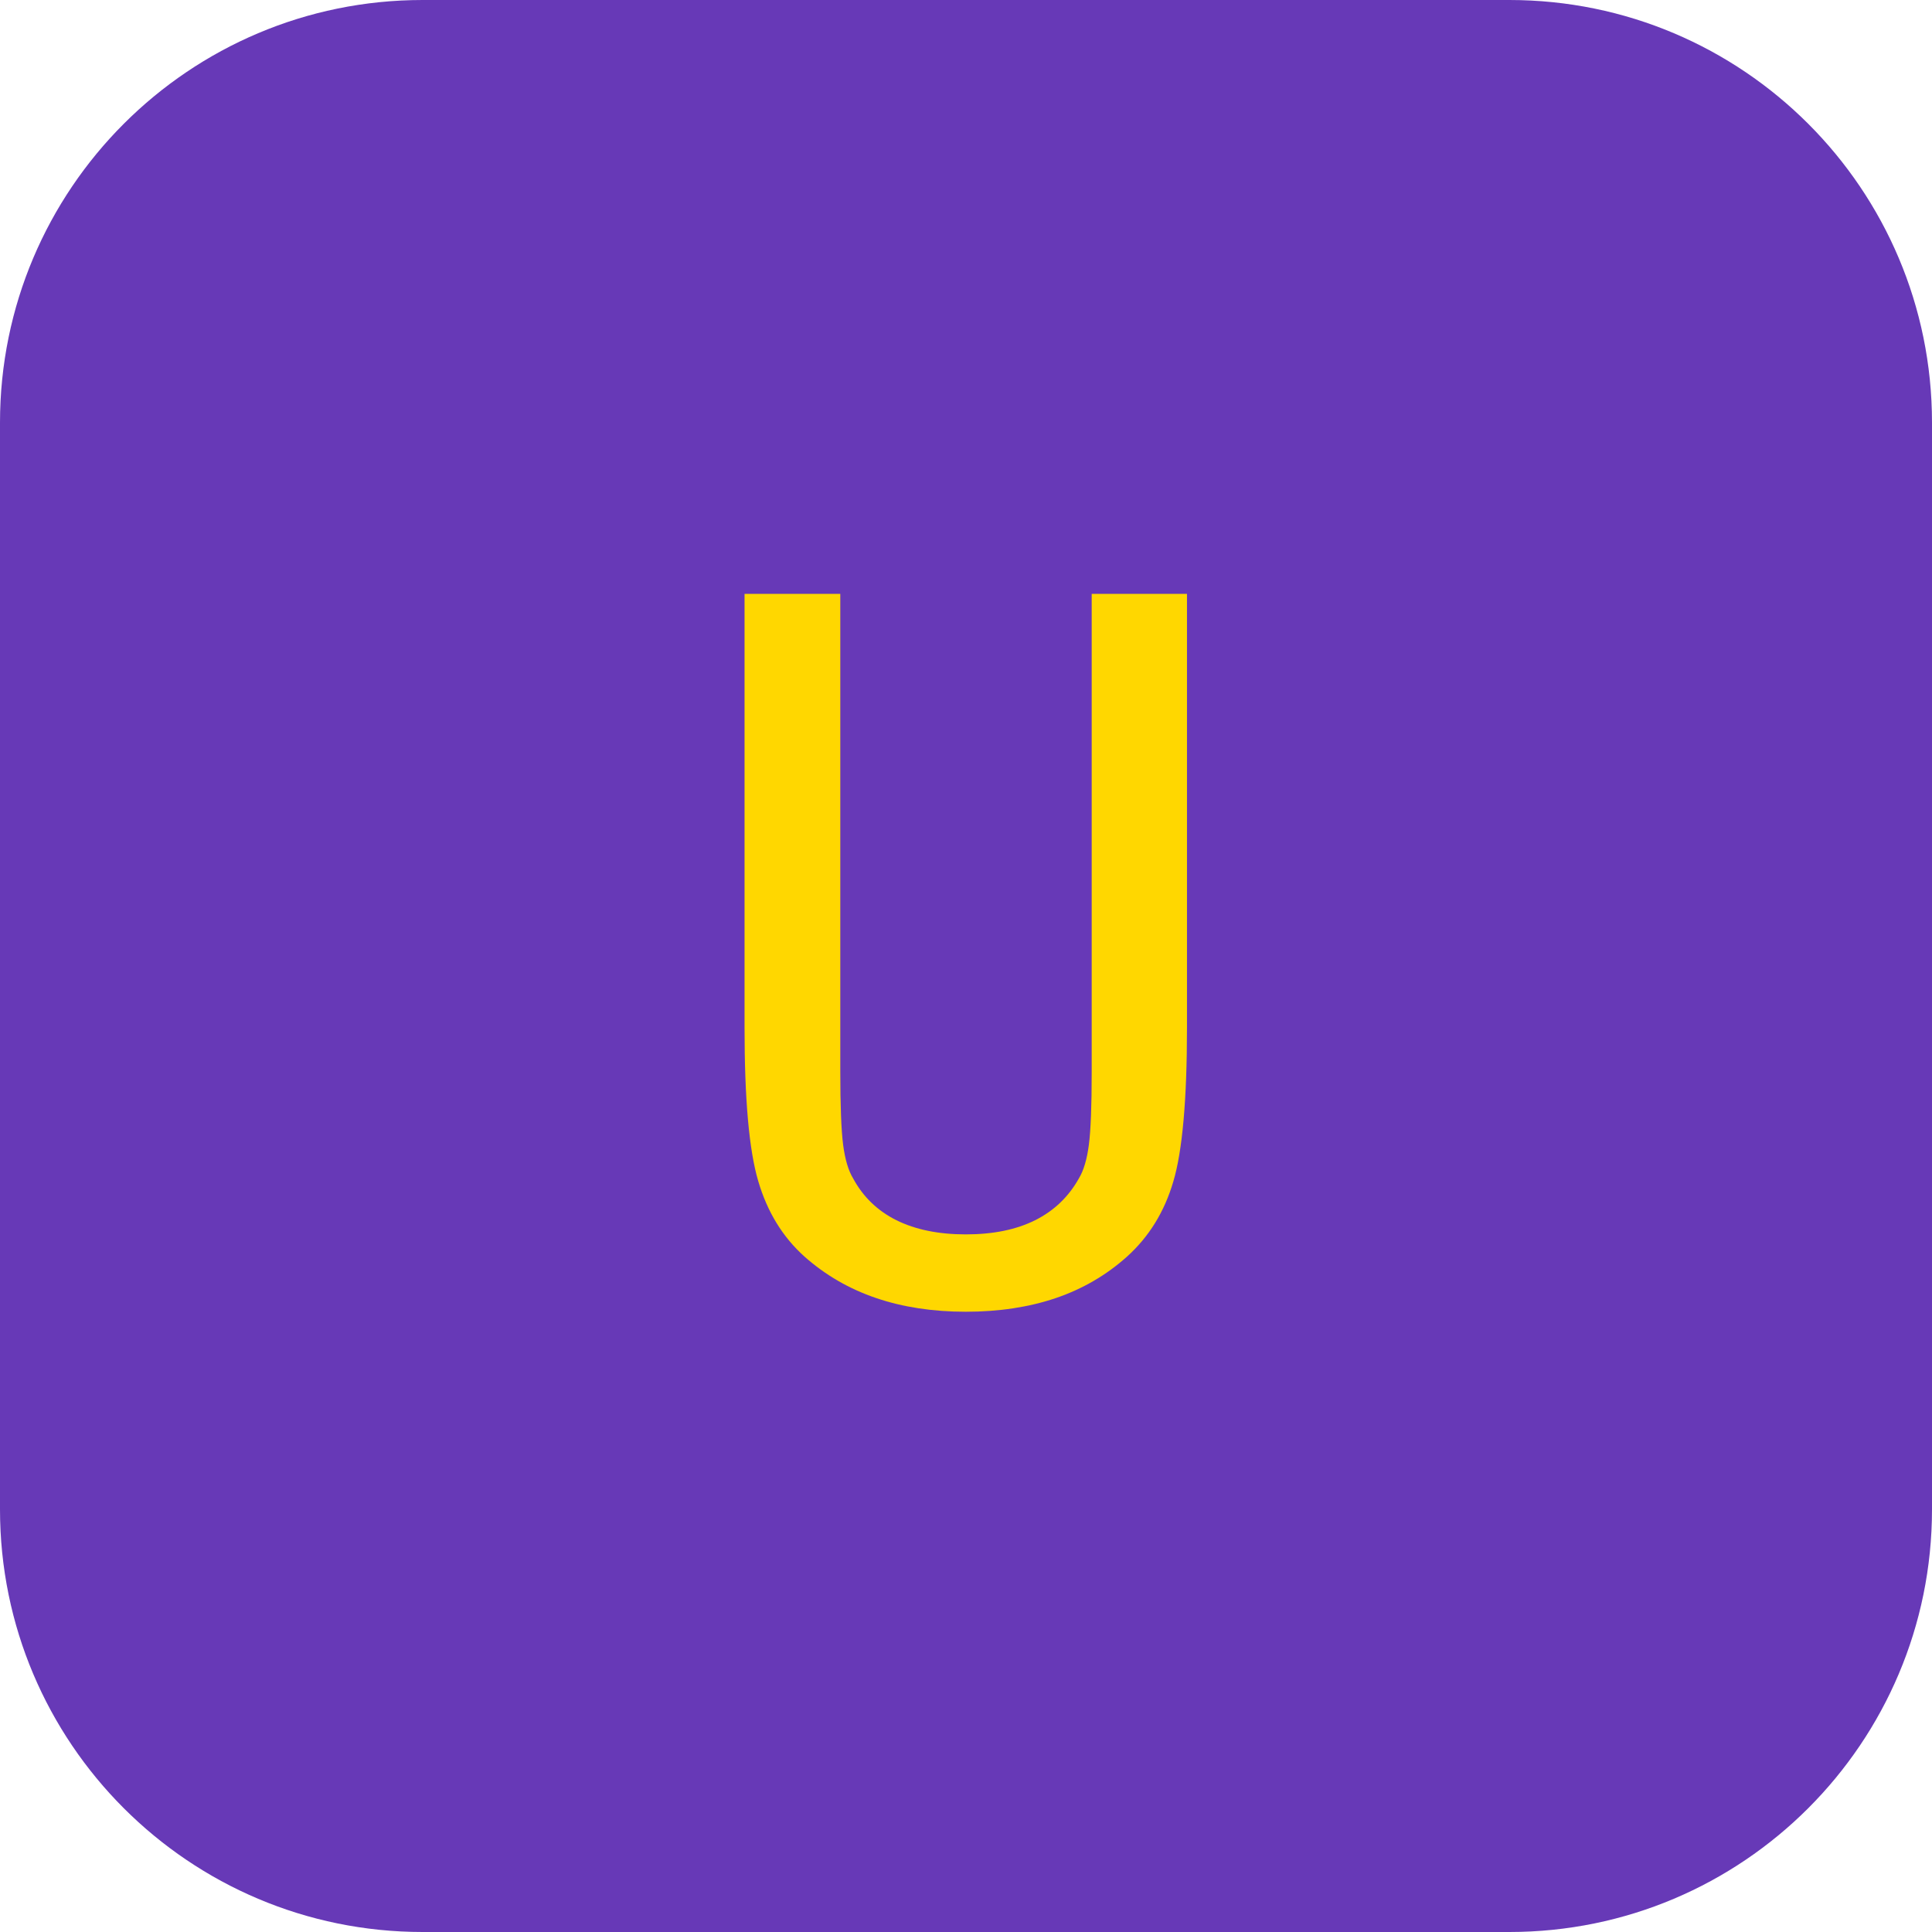
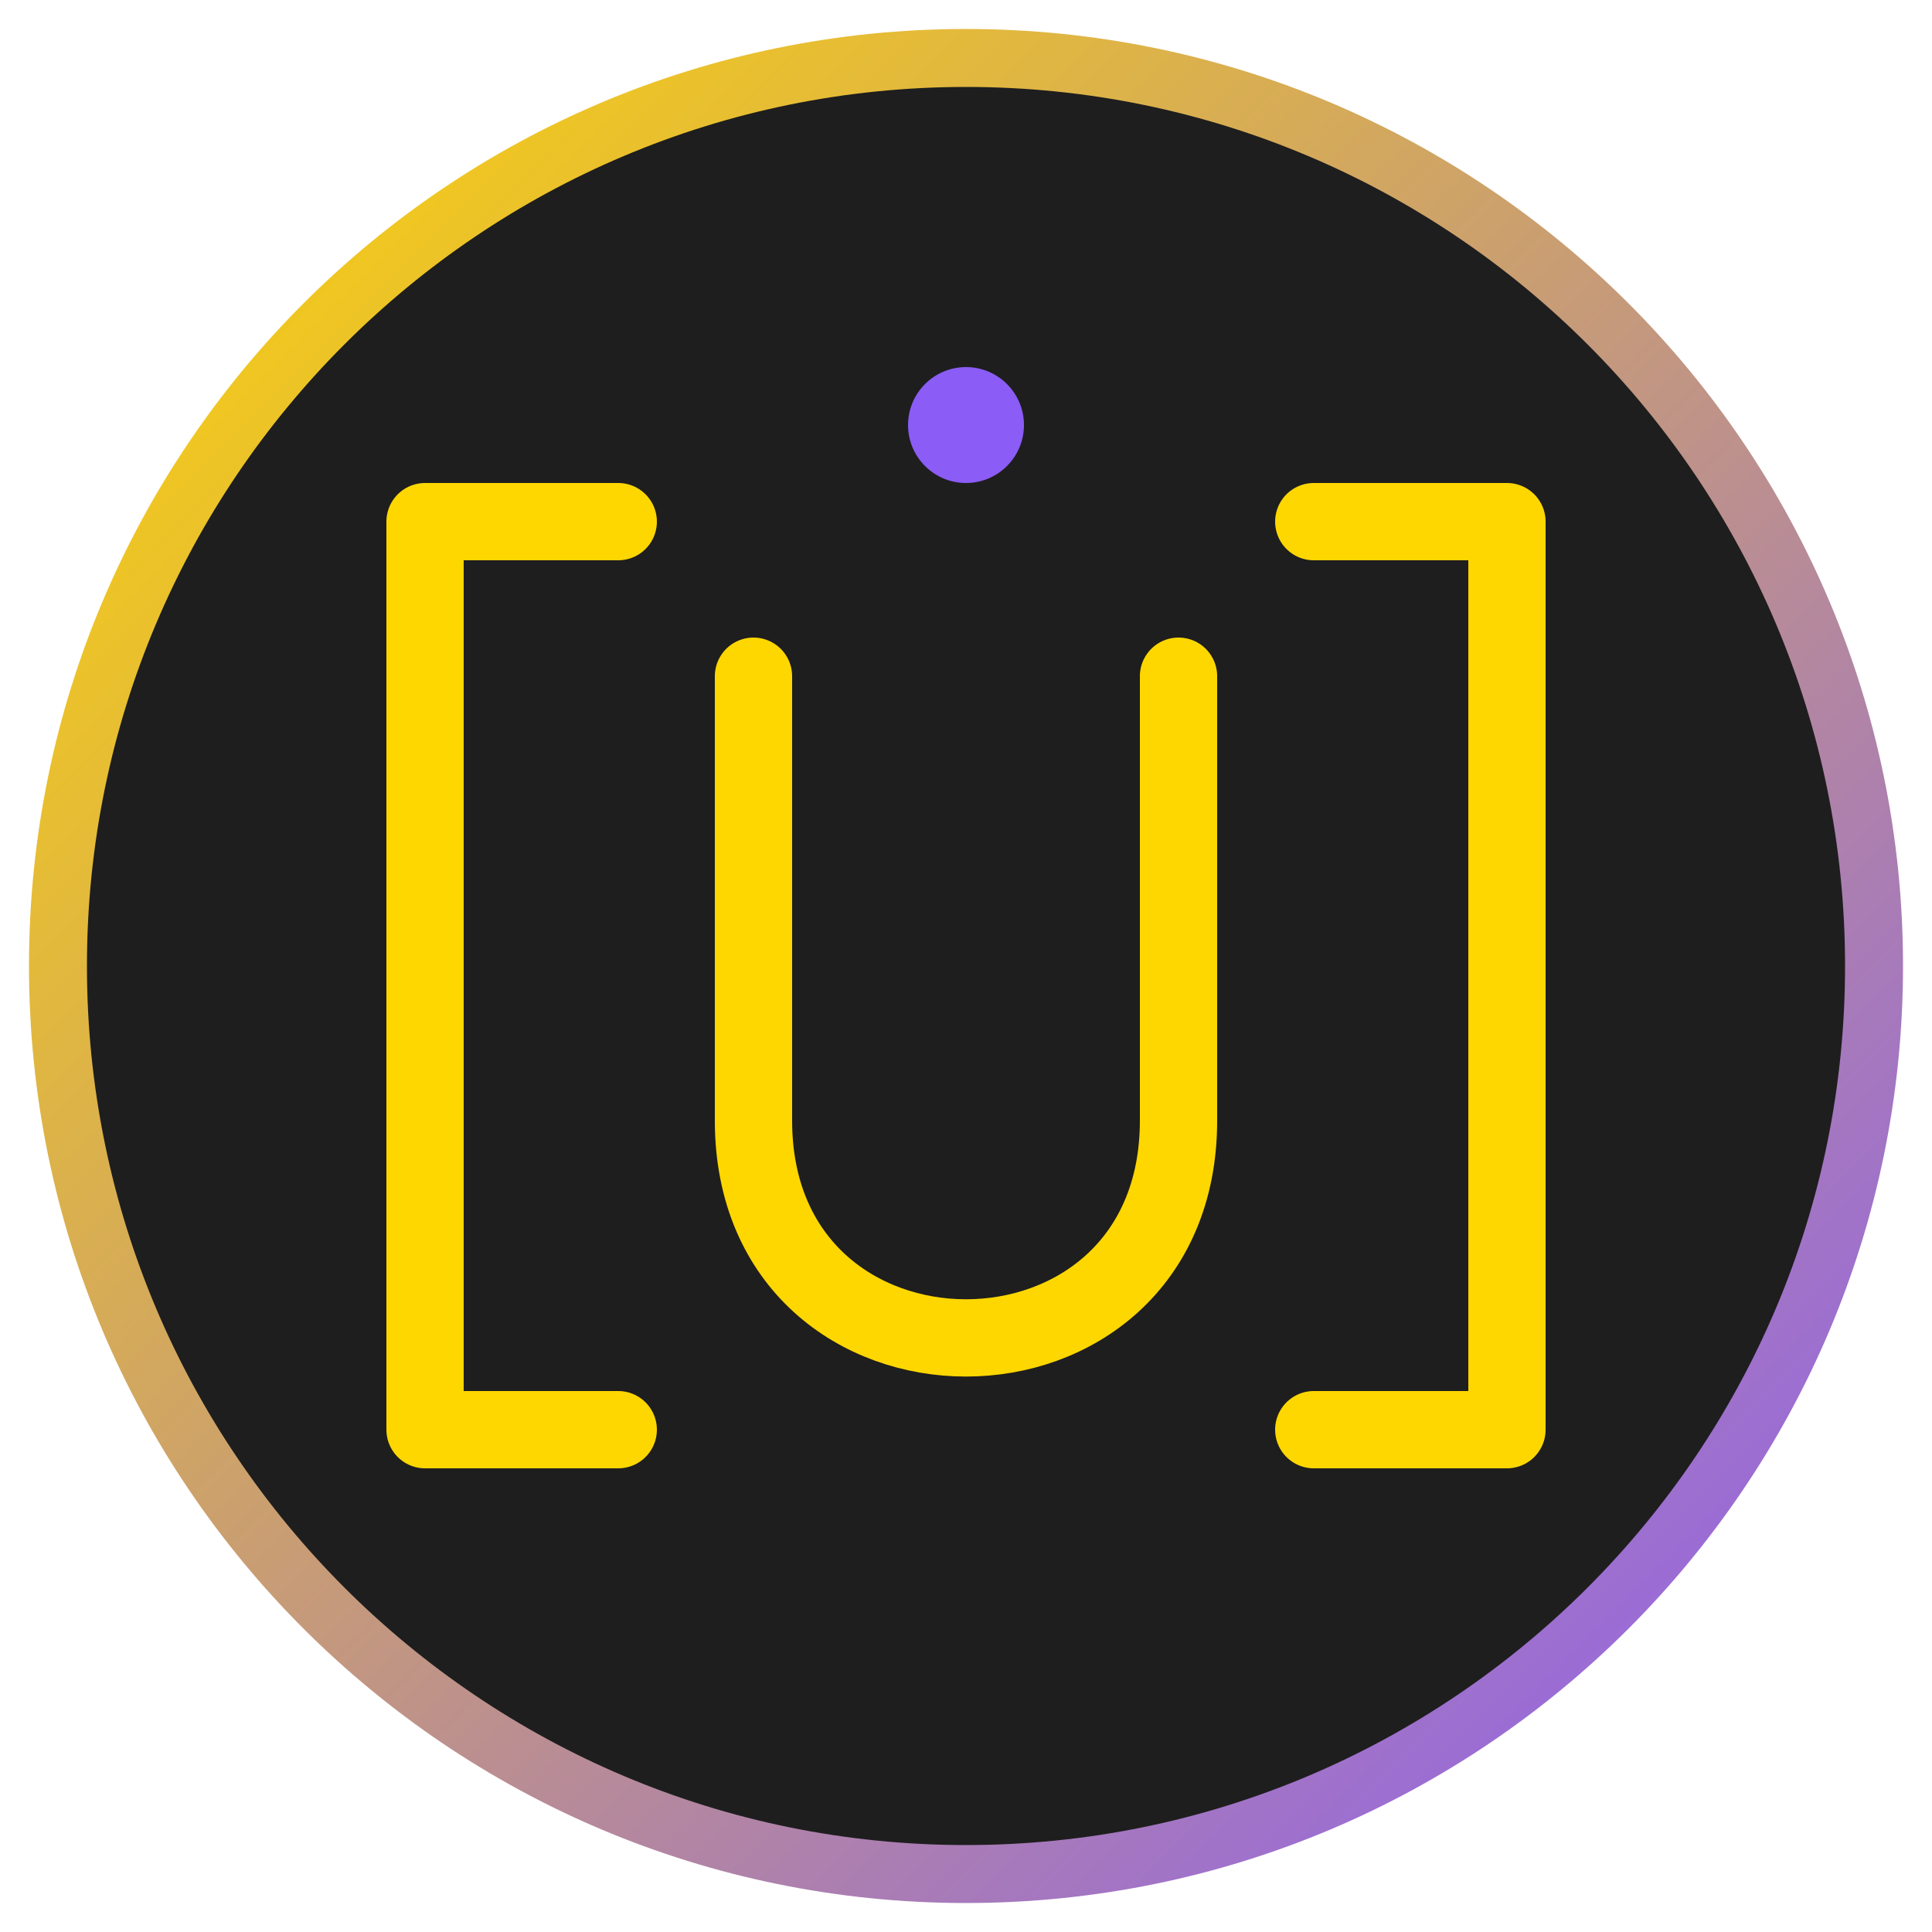
- <svg xmlns="http://www.w3.org/2000/svg" viewBox="0 0 64 64">
-   <rect width="64" height="64" rx="14" fill="#6739b7" />
-   <text x="32" y="43" text-anchor="middle" fill="#ffd700" font-size="32" font-family="monospace">U</text>
+ <svg xmlns="http://www.w3.org/2000/svg" viewBox="0 0 100 100">
+   <defs>
+     <linearGradient id="rim" x1="0" y1="0" x2="1" y2="1">
+       <stop stop-color="#ffd700" />
+       <stop offset="1" stop-color="#8b5cf6" />
+     </linearGradient>
+   </defs>
+   <circle cx="50" cy="50" r="47" fill="#1e1e1e" stroke="url(#rim)" stroke-width="3" />
+   <g fill="none" stroke="#ffd700" stroke-width="4" stroke-linecap="round" stroke-linejoin="round">
+     <path d="M32 27H22v47h10m36-47h10v47H68M39 35v23c0 15 22 15 22 0V35" />
+     <circle cx="50" cy="22" r="3" fill="#8b5cf6" stroke="none" />
+   </g>
</svg>
